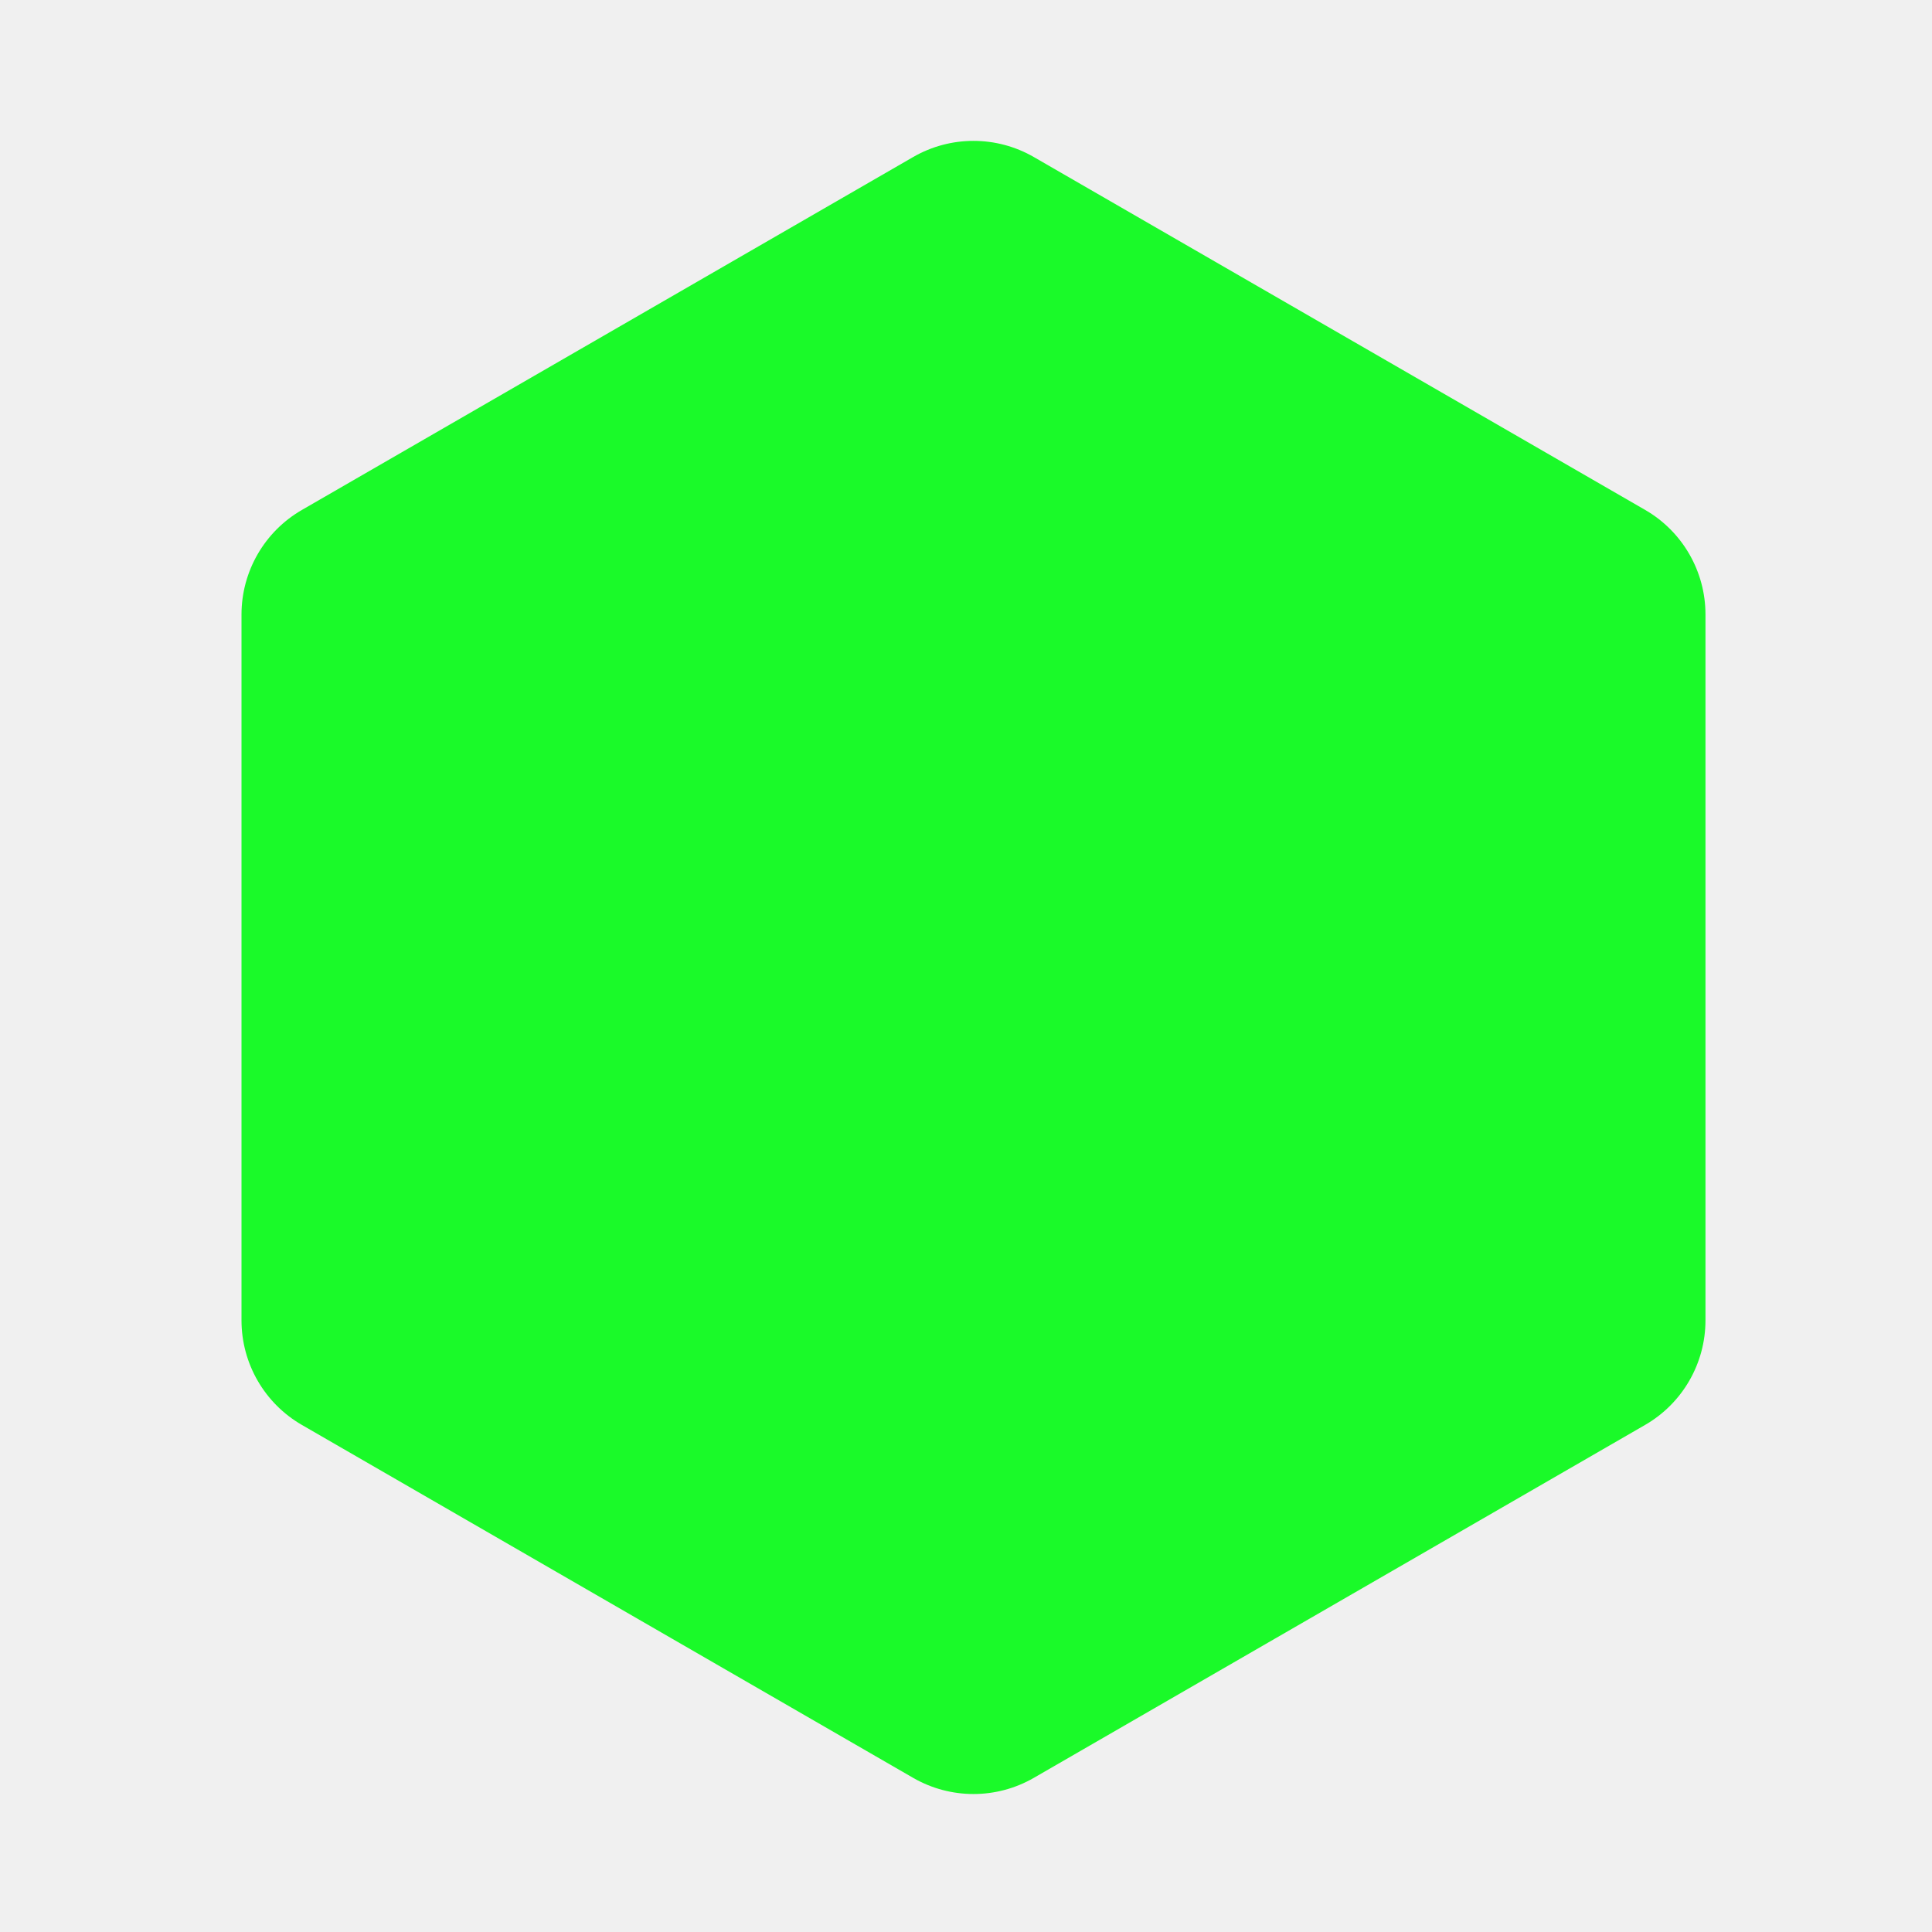
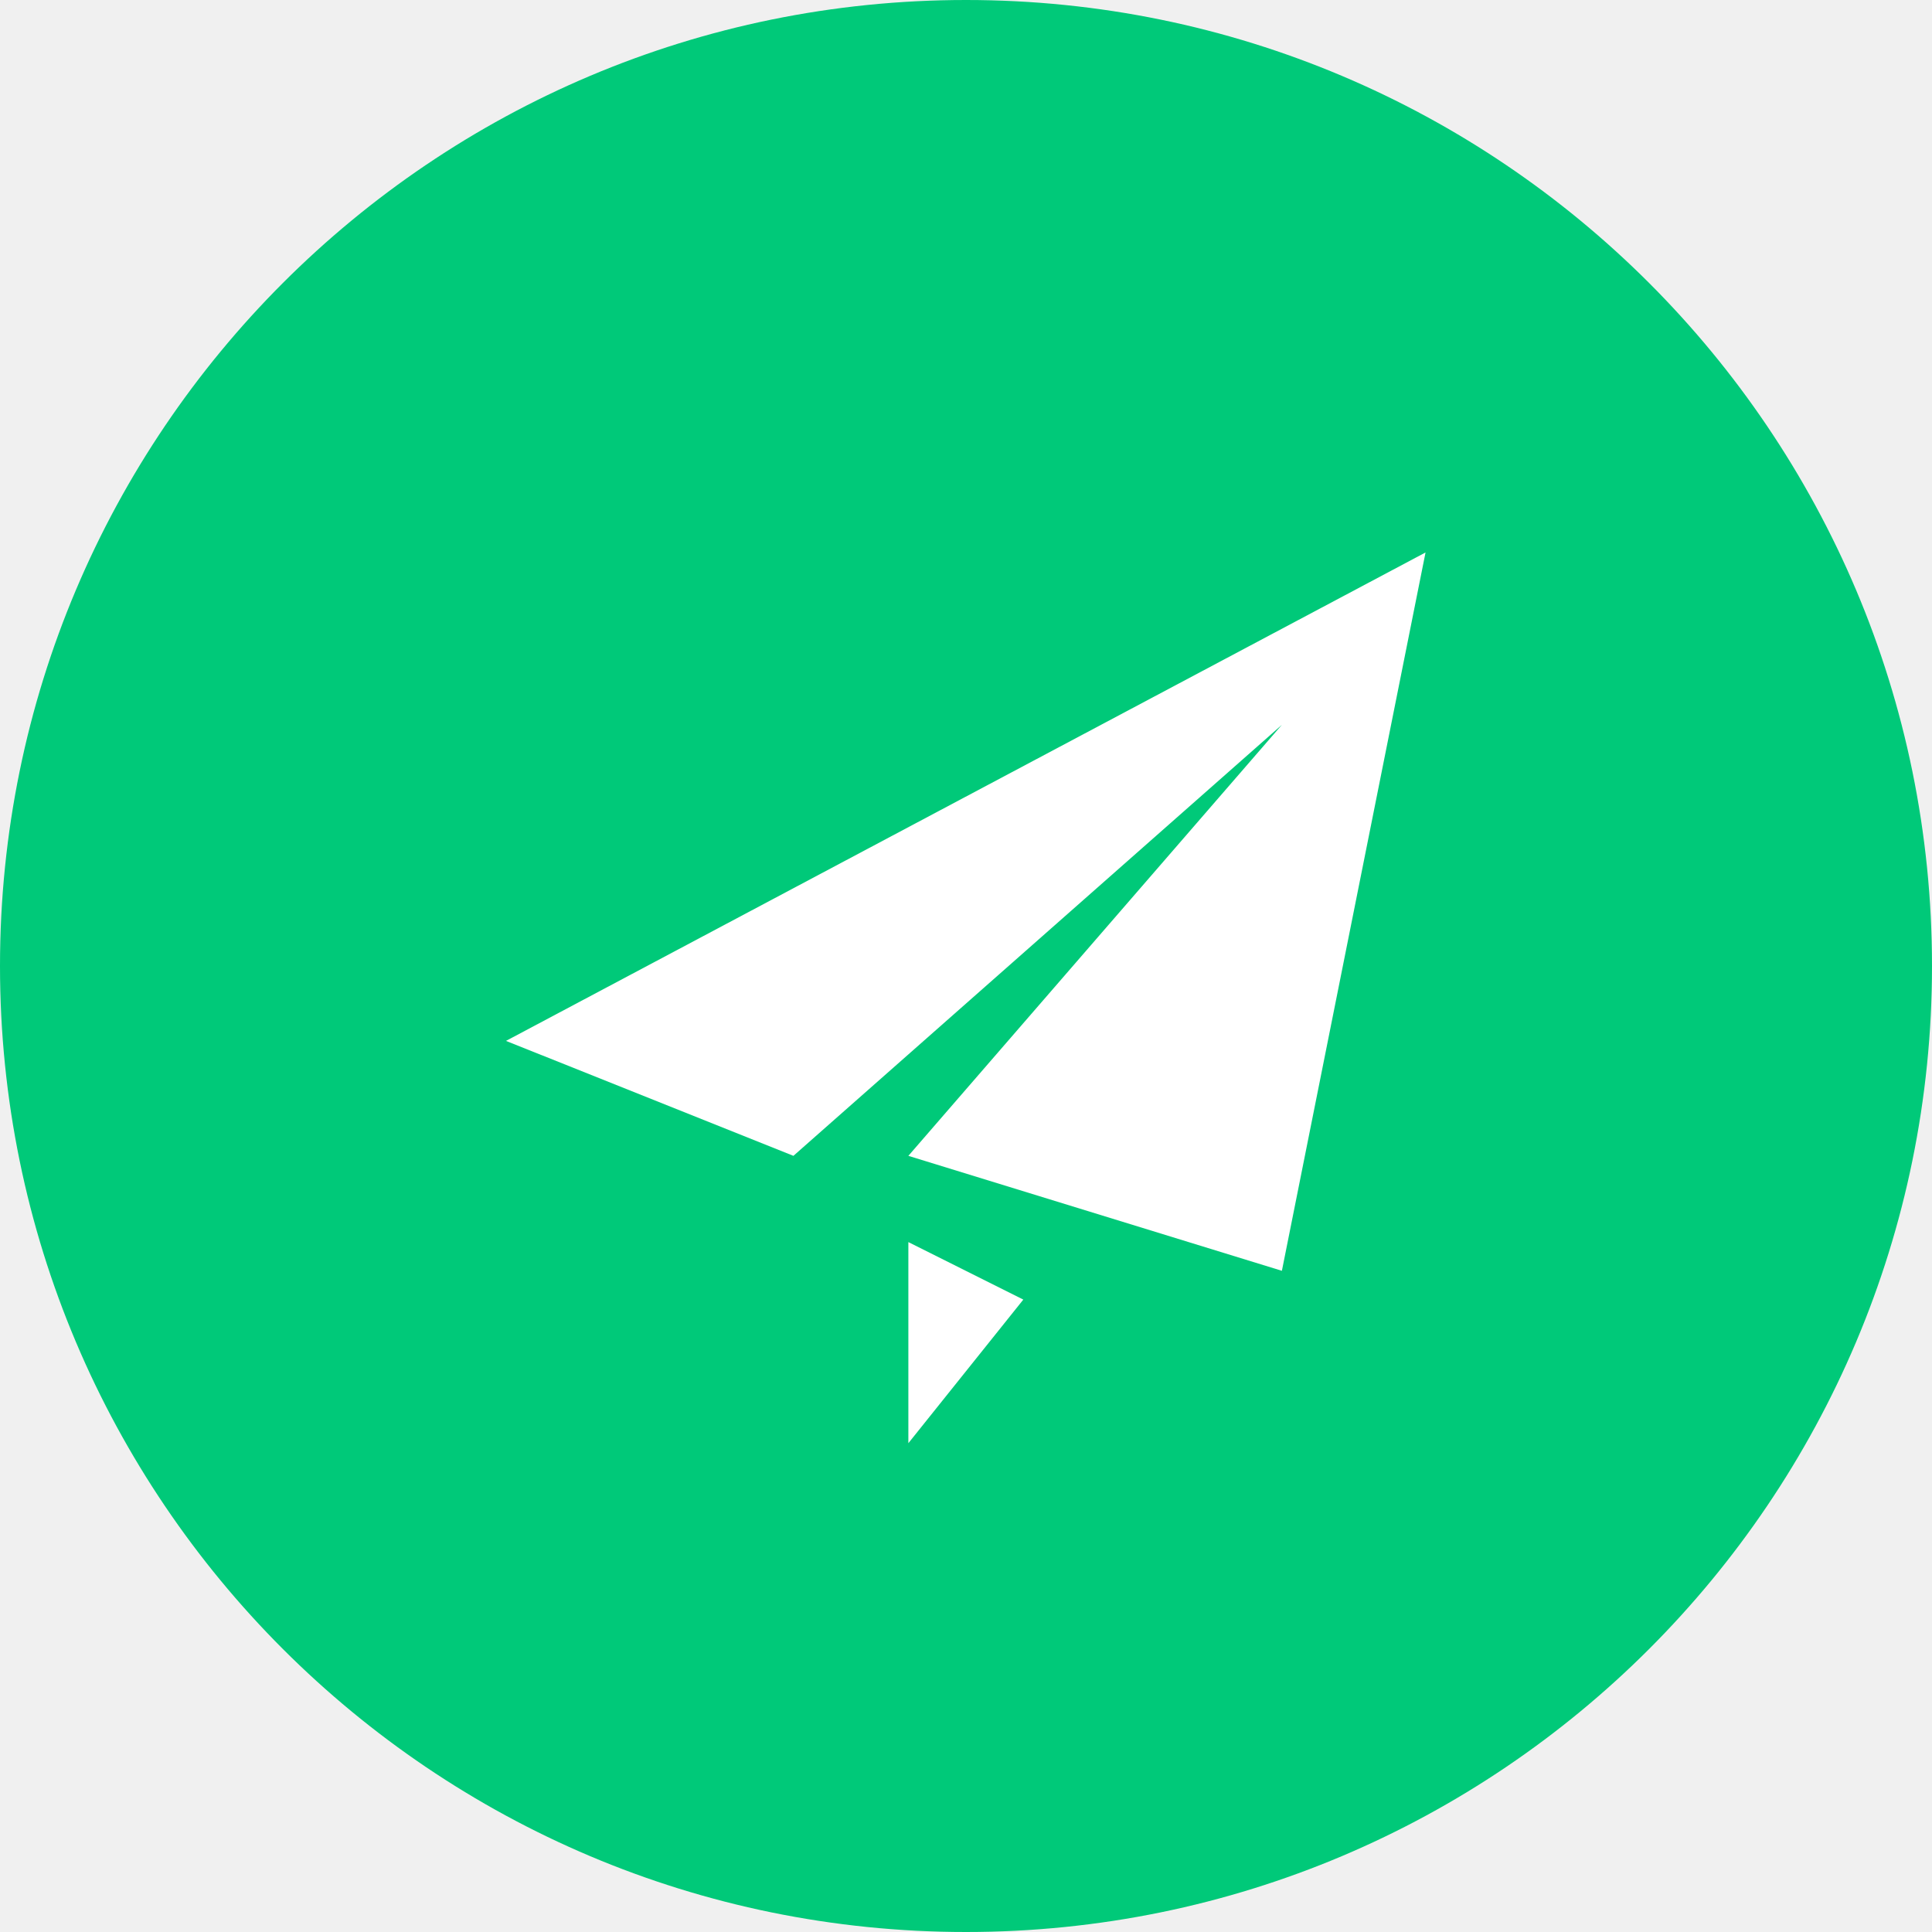
- <svg xmlns="http://www.w3.org/2000/svg" t="1706173528269" class="icon" viewBox="0 0 1024 1024" version="1.1" p-id="6148" width="64" height="64">
-   <path d="M506.667 106.667l355.627 202.667v405.333l-355.627 202.667-355.627-202.667v-405.333l355.627-202.667z" fill="#1afa29" p-id="6149" />
-   <path d="M903.936 325.717a64 64 0 0 0-32-55.467l-323.968-187.008a64 64 0 0 0-64 0L160 270.293A64 64 0 0 0 128 325.717v374.101a64 64 0 0 0 32 55.424l323.968 187.051a64 64 0 0 0 64 0l323.968-187.051a64 64 0 0 0 32-55.467V325.76z m-94.123-17.408L515.968 138.667 222.165 308.309l293.803 177.707 293.845-177.707z m-325.845 233.173L192 364.8v334.933l291.968 168.619V541.44z m64 326.912l291.968-168.576v-334.933l-291.968 176.597v326.912z" fill="#1afa29" p-id="6150" />
+ <svg xmlns="http://www.w3.org/2000/svg" t="1706241194004" class="icon" viewBox="0 0 1024 1024" version="1.1" p-id="14104" width="64" height="64">
+   <path d="M0 512c0 282.77 229.23 512 512 512s512-229.23 512-512S794.77 0 512 0 0 229.23 0 512z" fill="#00C979" p-id="14105" />
+   <path d="M679.424 673.548l-197.973-60.928 197.973-228.45-258.901 228.45L268.19 551.692 755.566 292.815l-76.142 380.757z m-197.973 91.429v-106.642l60.928 30.476-60.952 76.142z" fill="#FFFFFF" p-id="14106" />
</svg>
